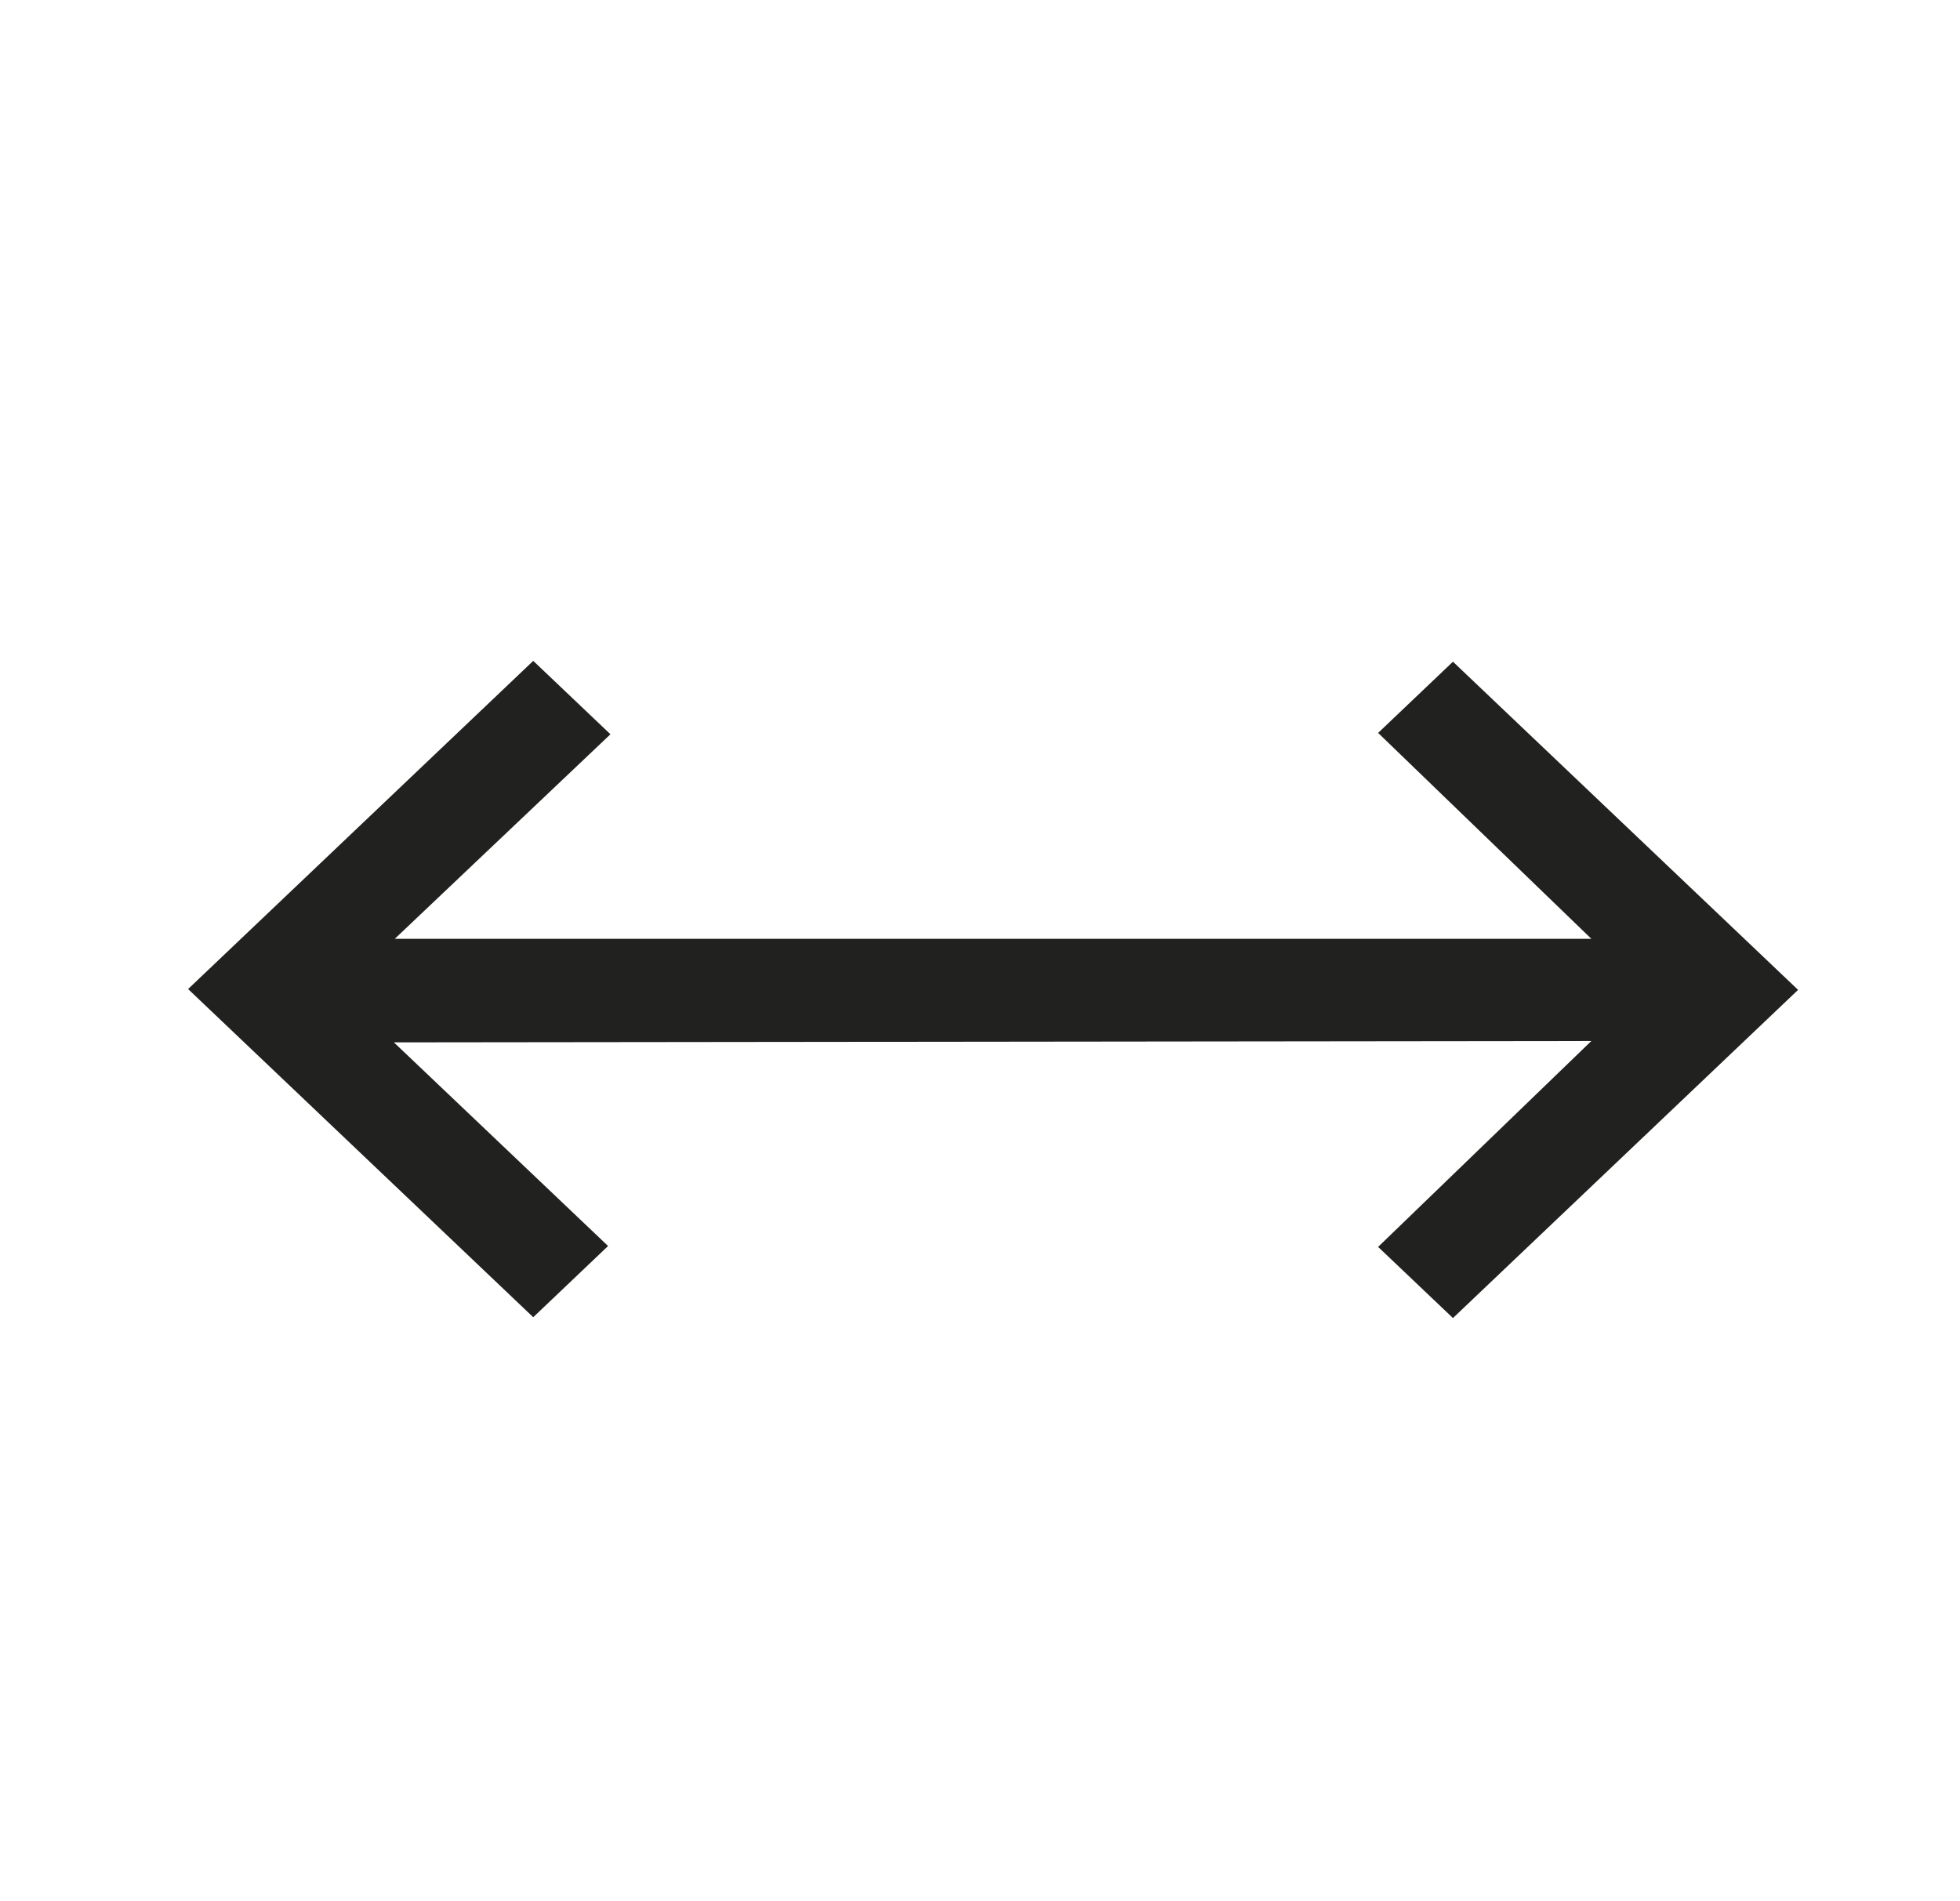
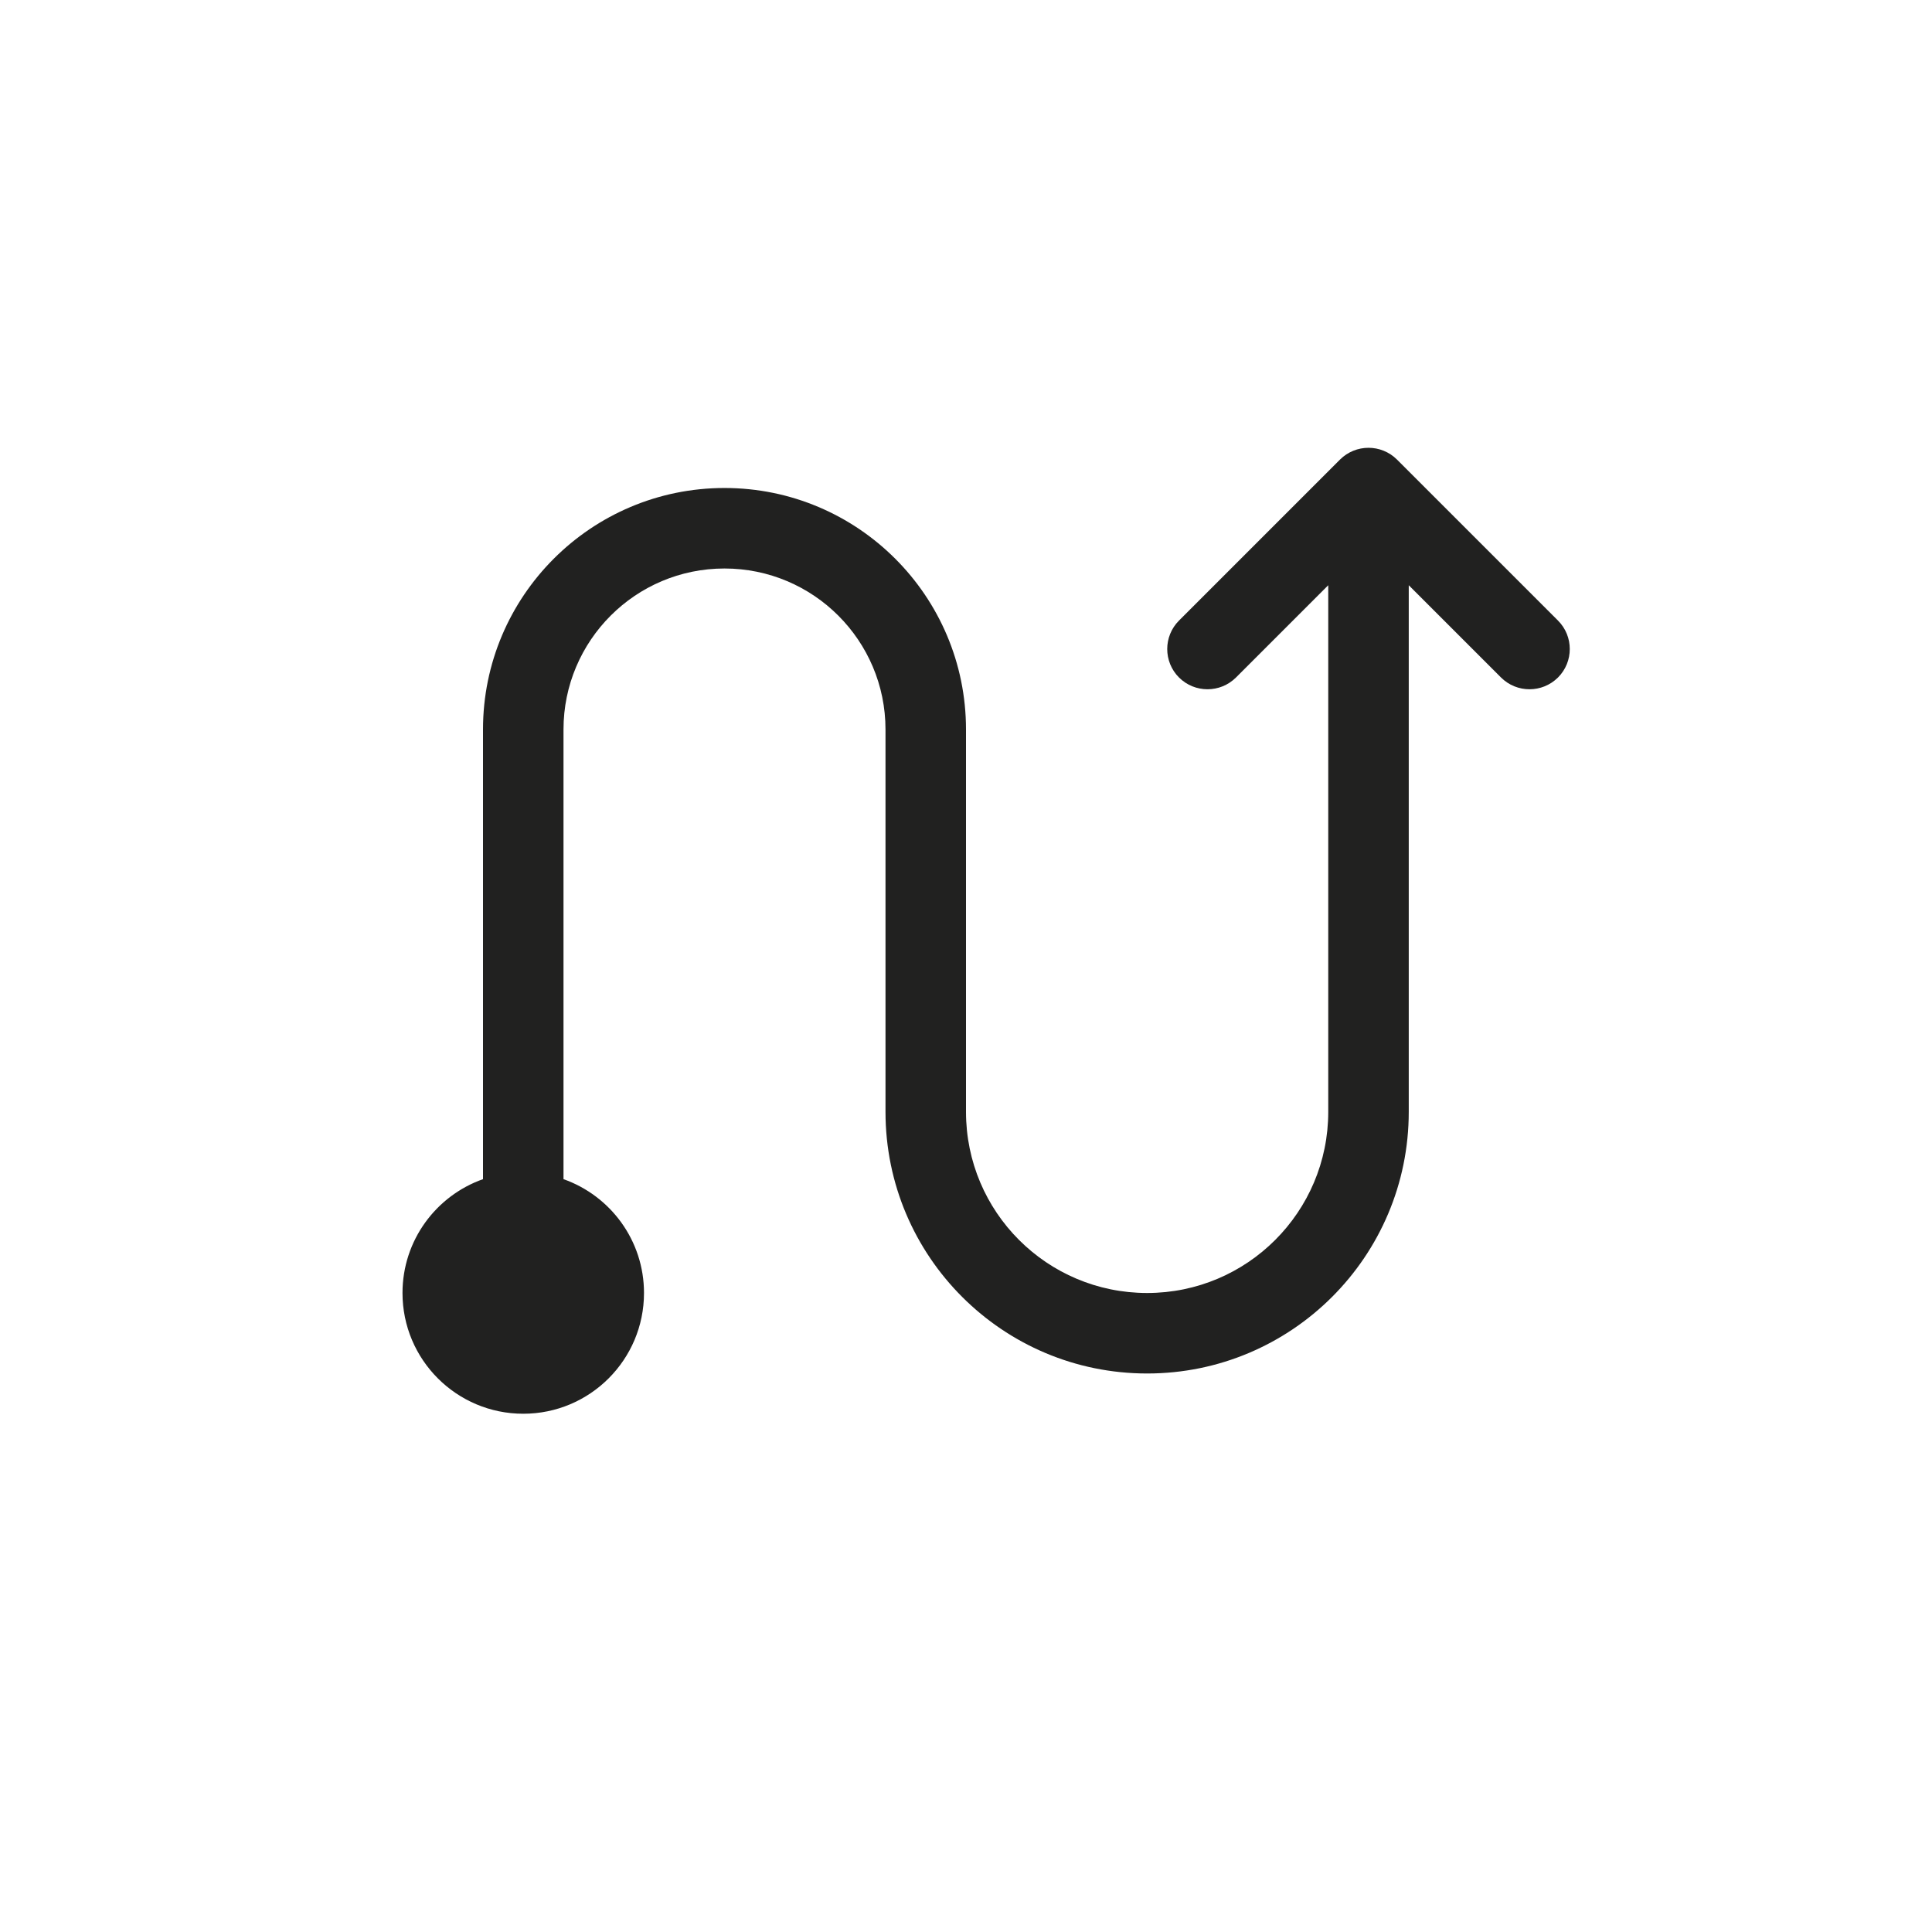
- <svg xmlns="http://www.w3.org/2000/svg" width="33" height="32" viewBox="0 0 33 32" fill="none">
-   <g id="width_FILL0_wght300_GRAD0_opsz48 1">
-     <path id="Vector" d="M8.978 22.18L3.167 16.654L8.978 11.128L10.278 12.364L6.647 15.808H26.793L23.203 12.341L24.463 11.142L30.274 16.668L24.463 22.194L23.203 20.996L26.793 17.529L6.632 17.552L10.238 20.981L8.978 22.18Z" fill="#212120" />
+ <svg xmlns="http://www.w3.org/2000/svg" width="24" height="24" viewBox="0 0 24 24" fill="none">
+   <g id="Icon_Training">
+     <path id="Shape" fill-rule="evenodd" clip-rule="evenodd" d="M6 14.648L6 9.062C6 7.406 7.343 6.062 9 6.062C10.657 6.062 12 7.406 12 9.062L12 11.562L12 13.812C12 15.055 13.007 16.062 14.25 16.062C15.493 16.062 16.5 15.055 16.5 13.812L16.5 7.27L15.354 8.416C15.158 8.611 14.842 8.611 14.646 8.416C14.451 8.221 14.451 7.904 14.646 7.709L16.646 5.709C16.842 5.514 17.158 5.514 17.354 5.709L19.354 7.709C19.549 7.904 19.549 8.221 19.354 8.416C19.158 8.611 18.842 8.611 18.646 8.416L17.5 7.27L17.5 13.812C17.5 15.607 16.045 17.062 14.25 17.062C12.455 17.062 11 15.607 11 13.812L11 11.562L11 9.062C11 7.958 10.105 7.062 9 7.062C7.895 7.062 7 7.958 7 9.062L7 14.648C7.583 14.854 8 15.409 8 16.062C8 16.891 7.328 17.562 6.5 17.562C5.672 17.562 5 16.891 5 16.062C5 15.409 5.417 14.854 6 14.648Z" fill="#212120" />
  </g>
</svg>
